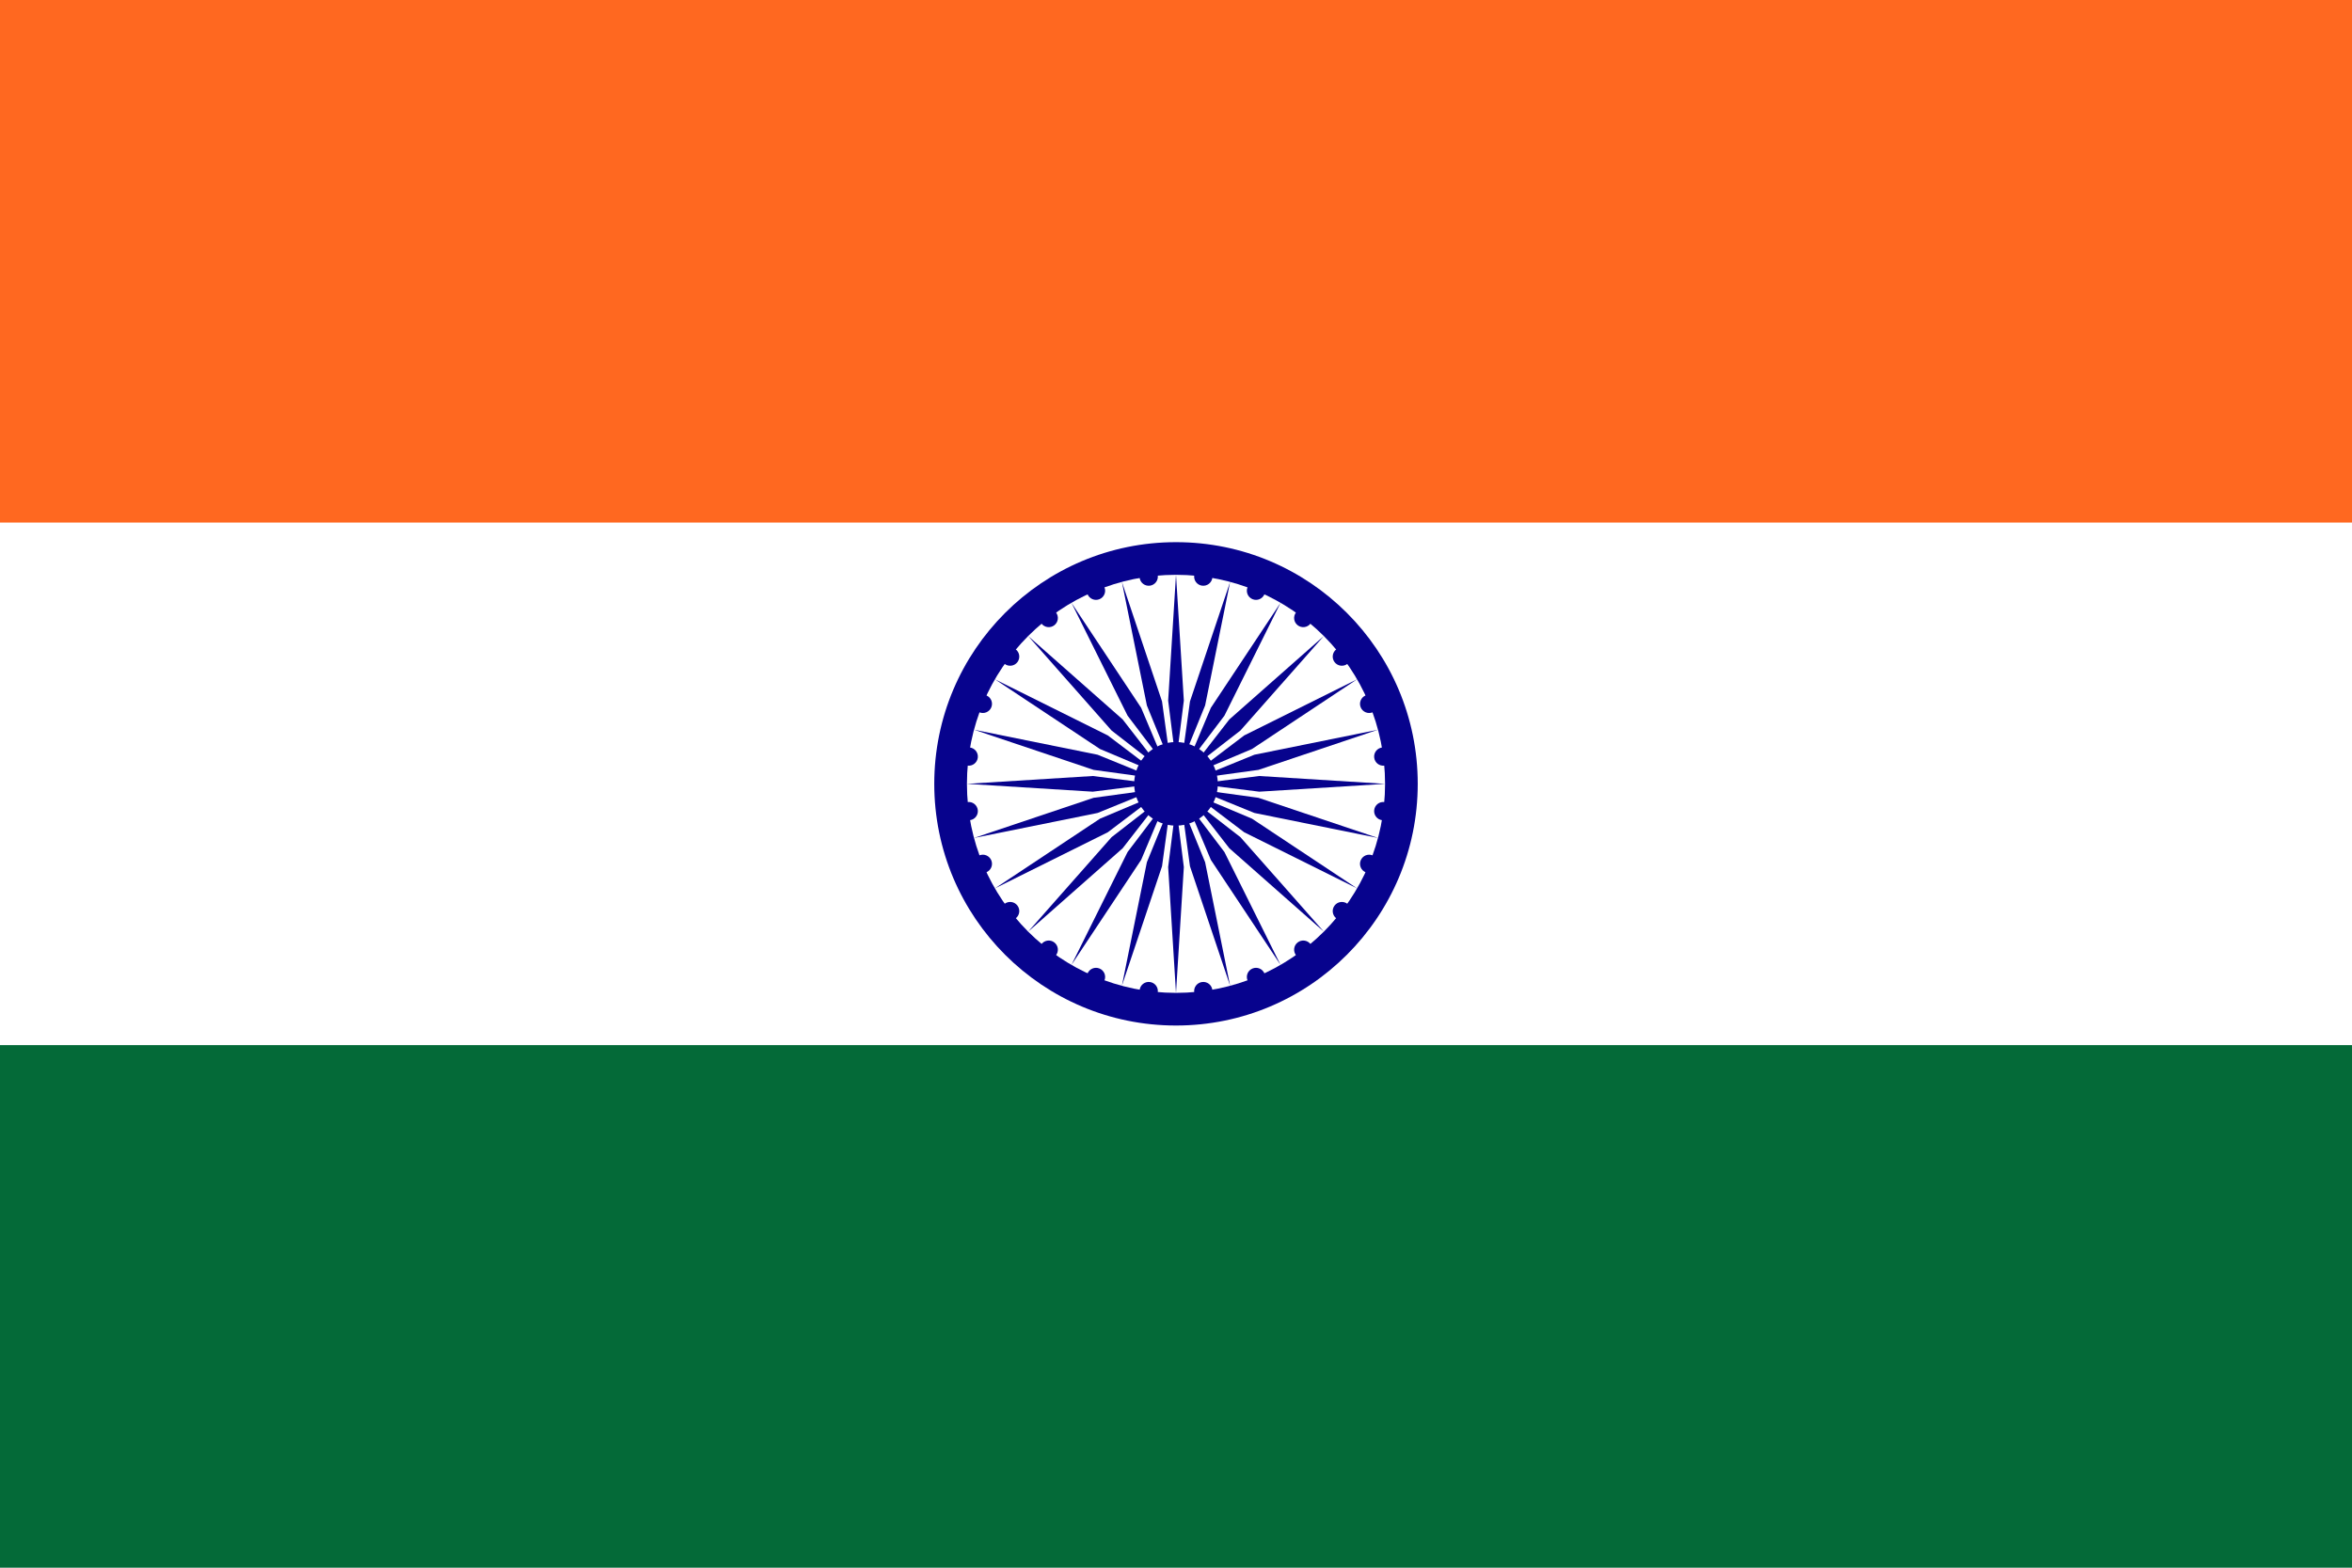
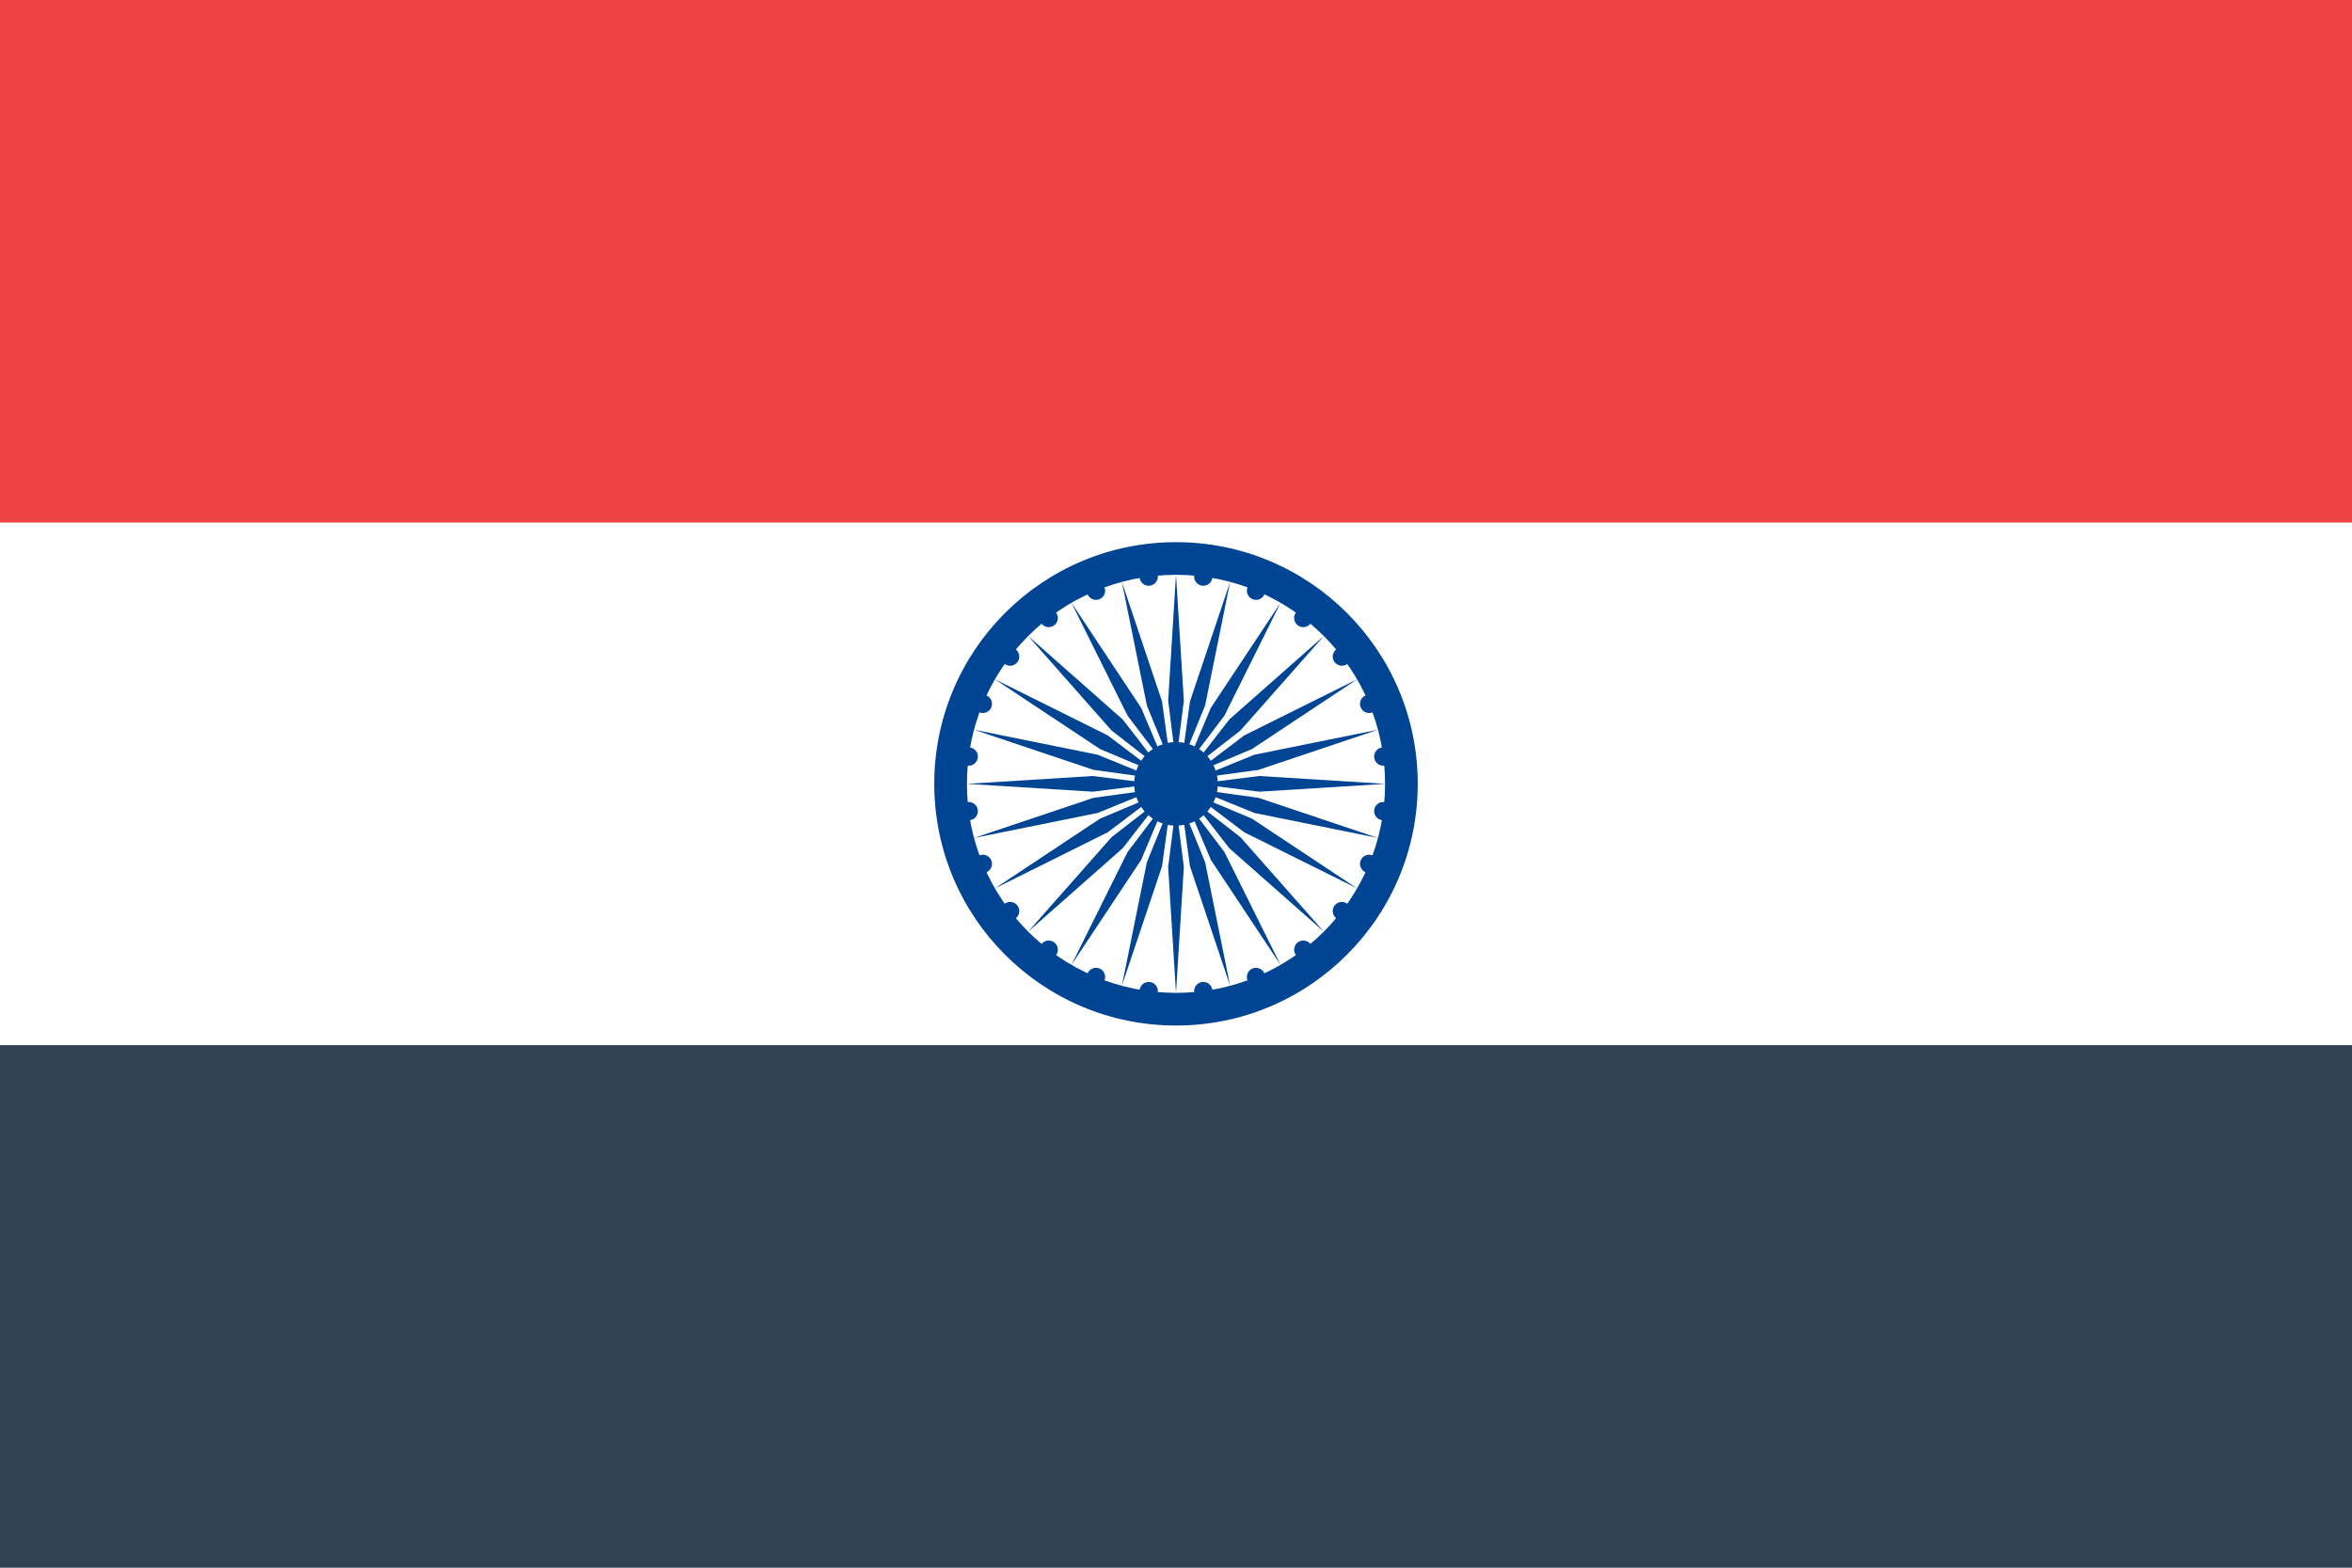
- <svg xmlns="http://www.w3.org/2000/svg" xmlns:xlink="http://www.w3.org/1999/xlink" width="900" height="600" viewBox="-45 -30 90 60" fill="#07038D">
+ <svg xmlns="http://www.w3.org/2000/svg" xmlns:xlink="http://www.w3.org/1999/xlink" width="900" height="600" viewBox="-45 -30 90 60" fill="#004494">
  <path fill="#FFF" d="m-45-30h90v60h-90z" />
-   <path fill="#FF6820" d="m-45-30h90v20h-90z" />
-   <path fill="#046A38" d="m-45 10h90v20h-90z" />
+   <path fill="#EF4444" d="m-45-30h90v20h-90z" />
+   <path fill="#334155" d="m-45 10h90v20h-90z" />
  <circle r="9.25" />
  <circle fill="#FFF" r="8" />
  <circle r="1.6" />
  <g id="d">
    <g id="c">
      <g id="b">
        <g id="a">
          <path d="m0-8 .3 4.814L0-.802-.3-3.186z" />
          <circle transform="rotate(7.5)" r="0.35" cy="-8" />
        </g>
        <use xlink:href="#a" transform="scale(-1)" />
      </g>
      <use xlink:href="#b" transform="rotate(15)" />
    </g>
    <use xlink:href="#c" transform="rotate(30)" />
  </g>
  <use xlink:href="#d" transform="rotate(60)" />
  <use xlink:href="#d" transform="rotate(120)" />
</svg>
